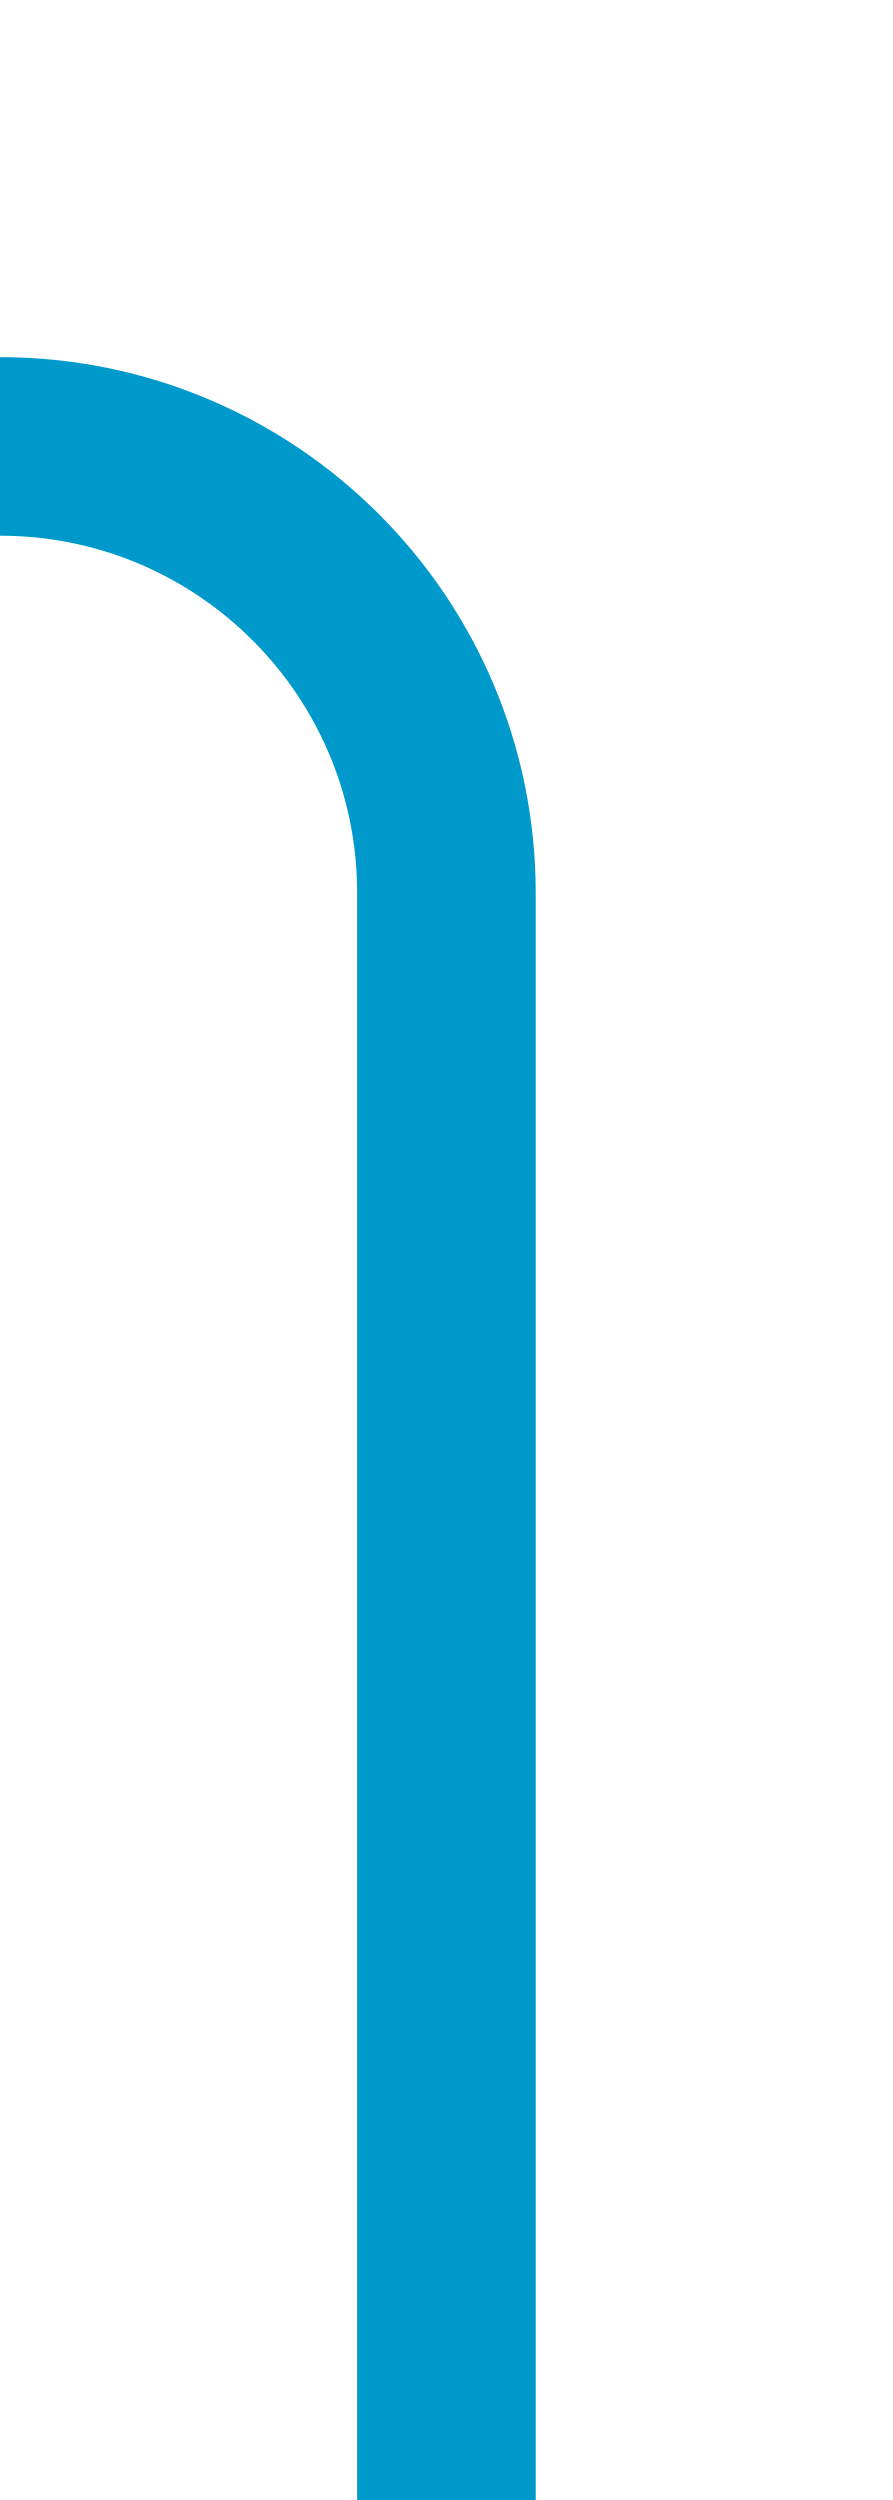
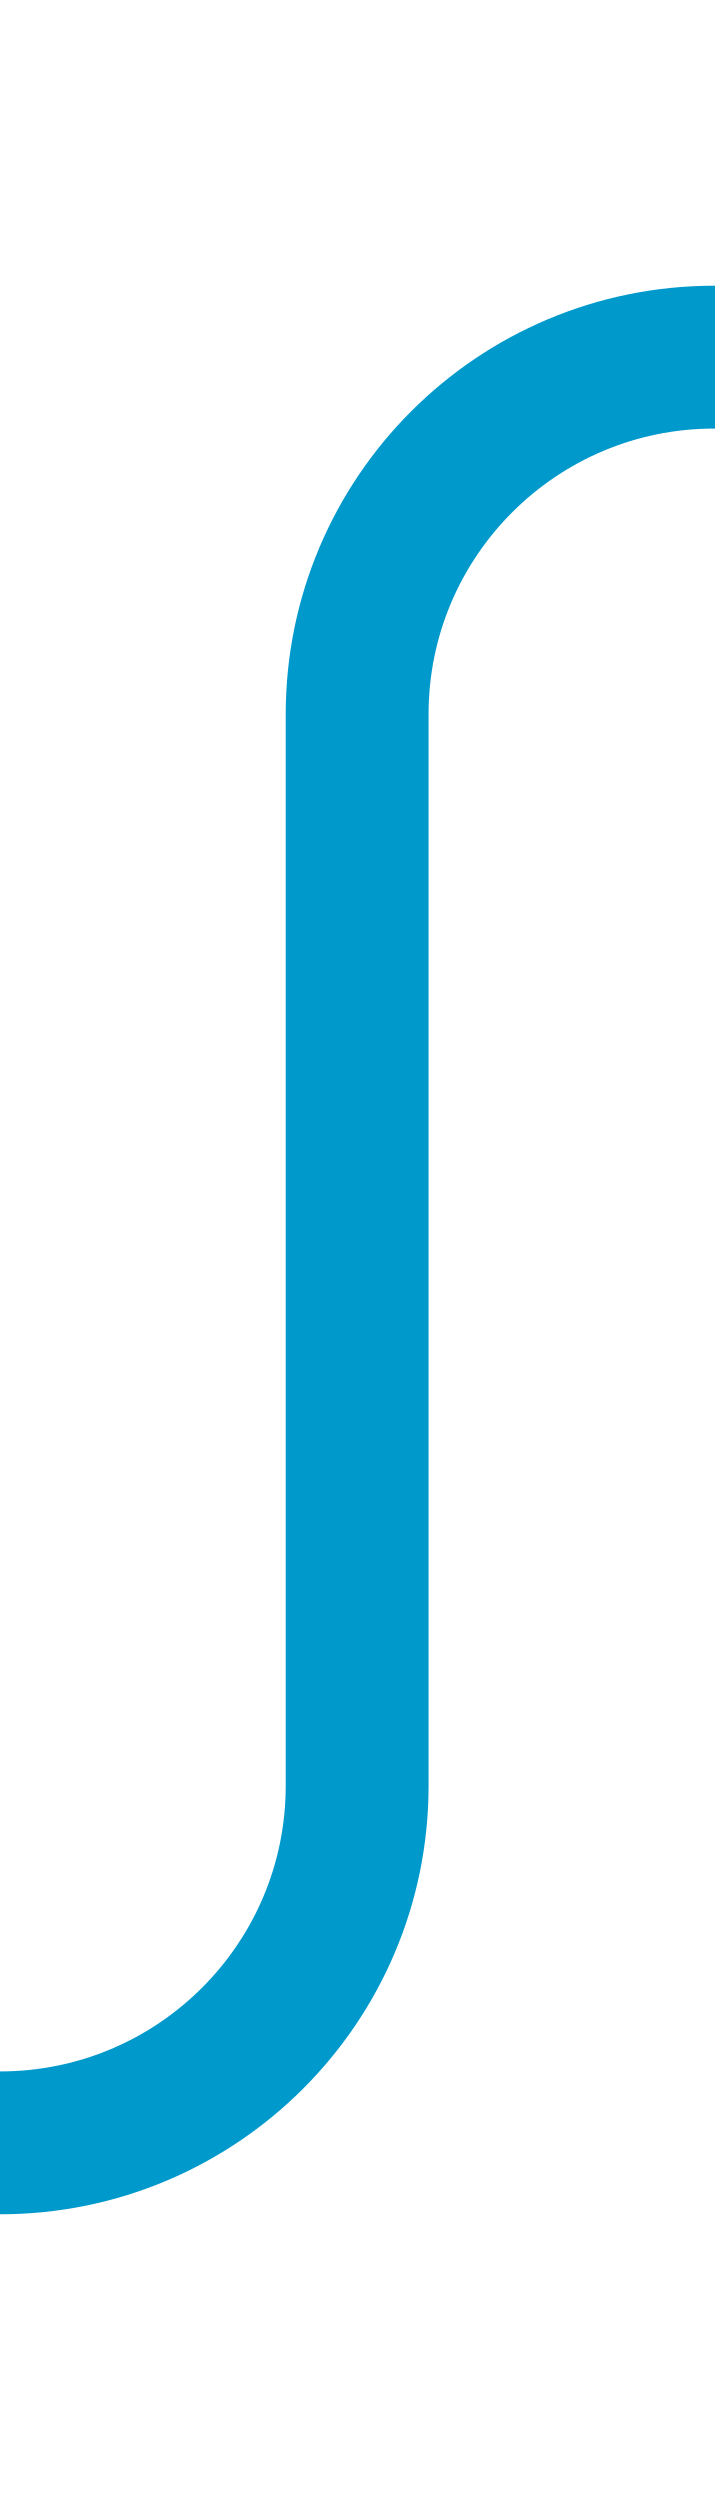
- <svg xmlns="http://www.w3.org/2000/svg" version="1.1" width="10px" height="28px" preserveAspectRatio="xMidYMin meet" viewBox="906 490  8 28">
-   <path d="M 820 495  L 827 495  A 3 3 0 0 1 830 492 A 3 3 0 0 1 833 495 L 905 495  A 5 5 0 0 1 910 500 L 910 518  " stroke-width="2" stroke="#0099cc" fill="none" />
+ <svg xmlns="http://www.w3.org/2000/svg" version="1.1" width="10px" height="35px" preserveAspectRatio="xMidYMin meet" viewBox="706 525  8 35">
+   <path d="M 700 555  L 705 555  A 5 5 0 0 0 710 550 L 710 535  A 5 5 0 0 1 715 530 L 720 530  " stroke-width="2" stroke="#0099cc" fill="none" />
</svg>
